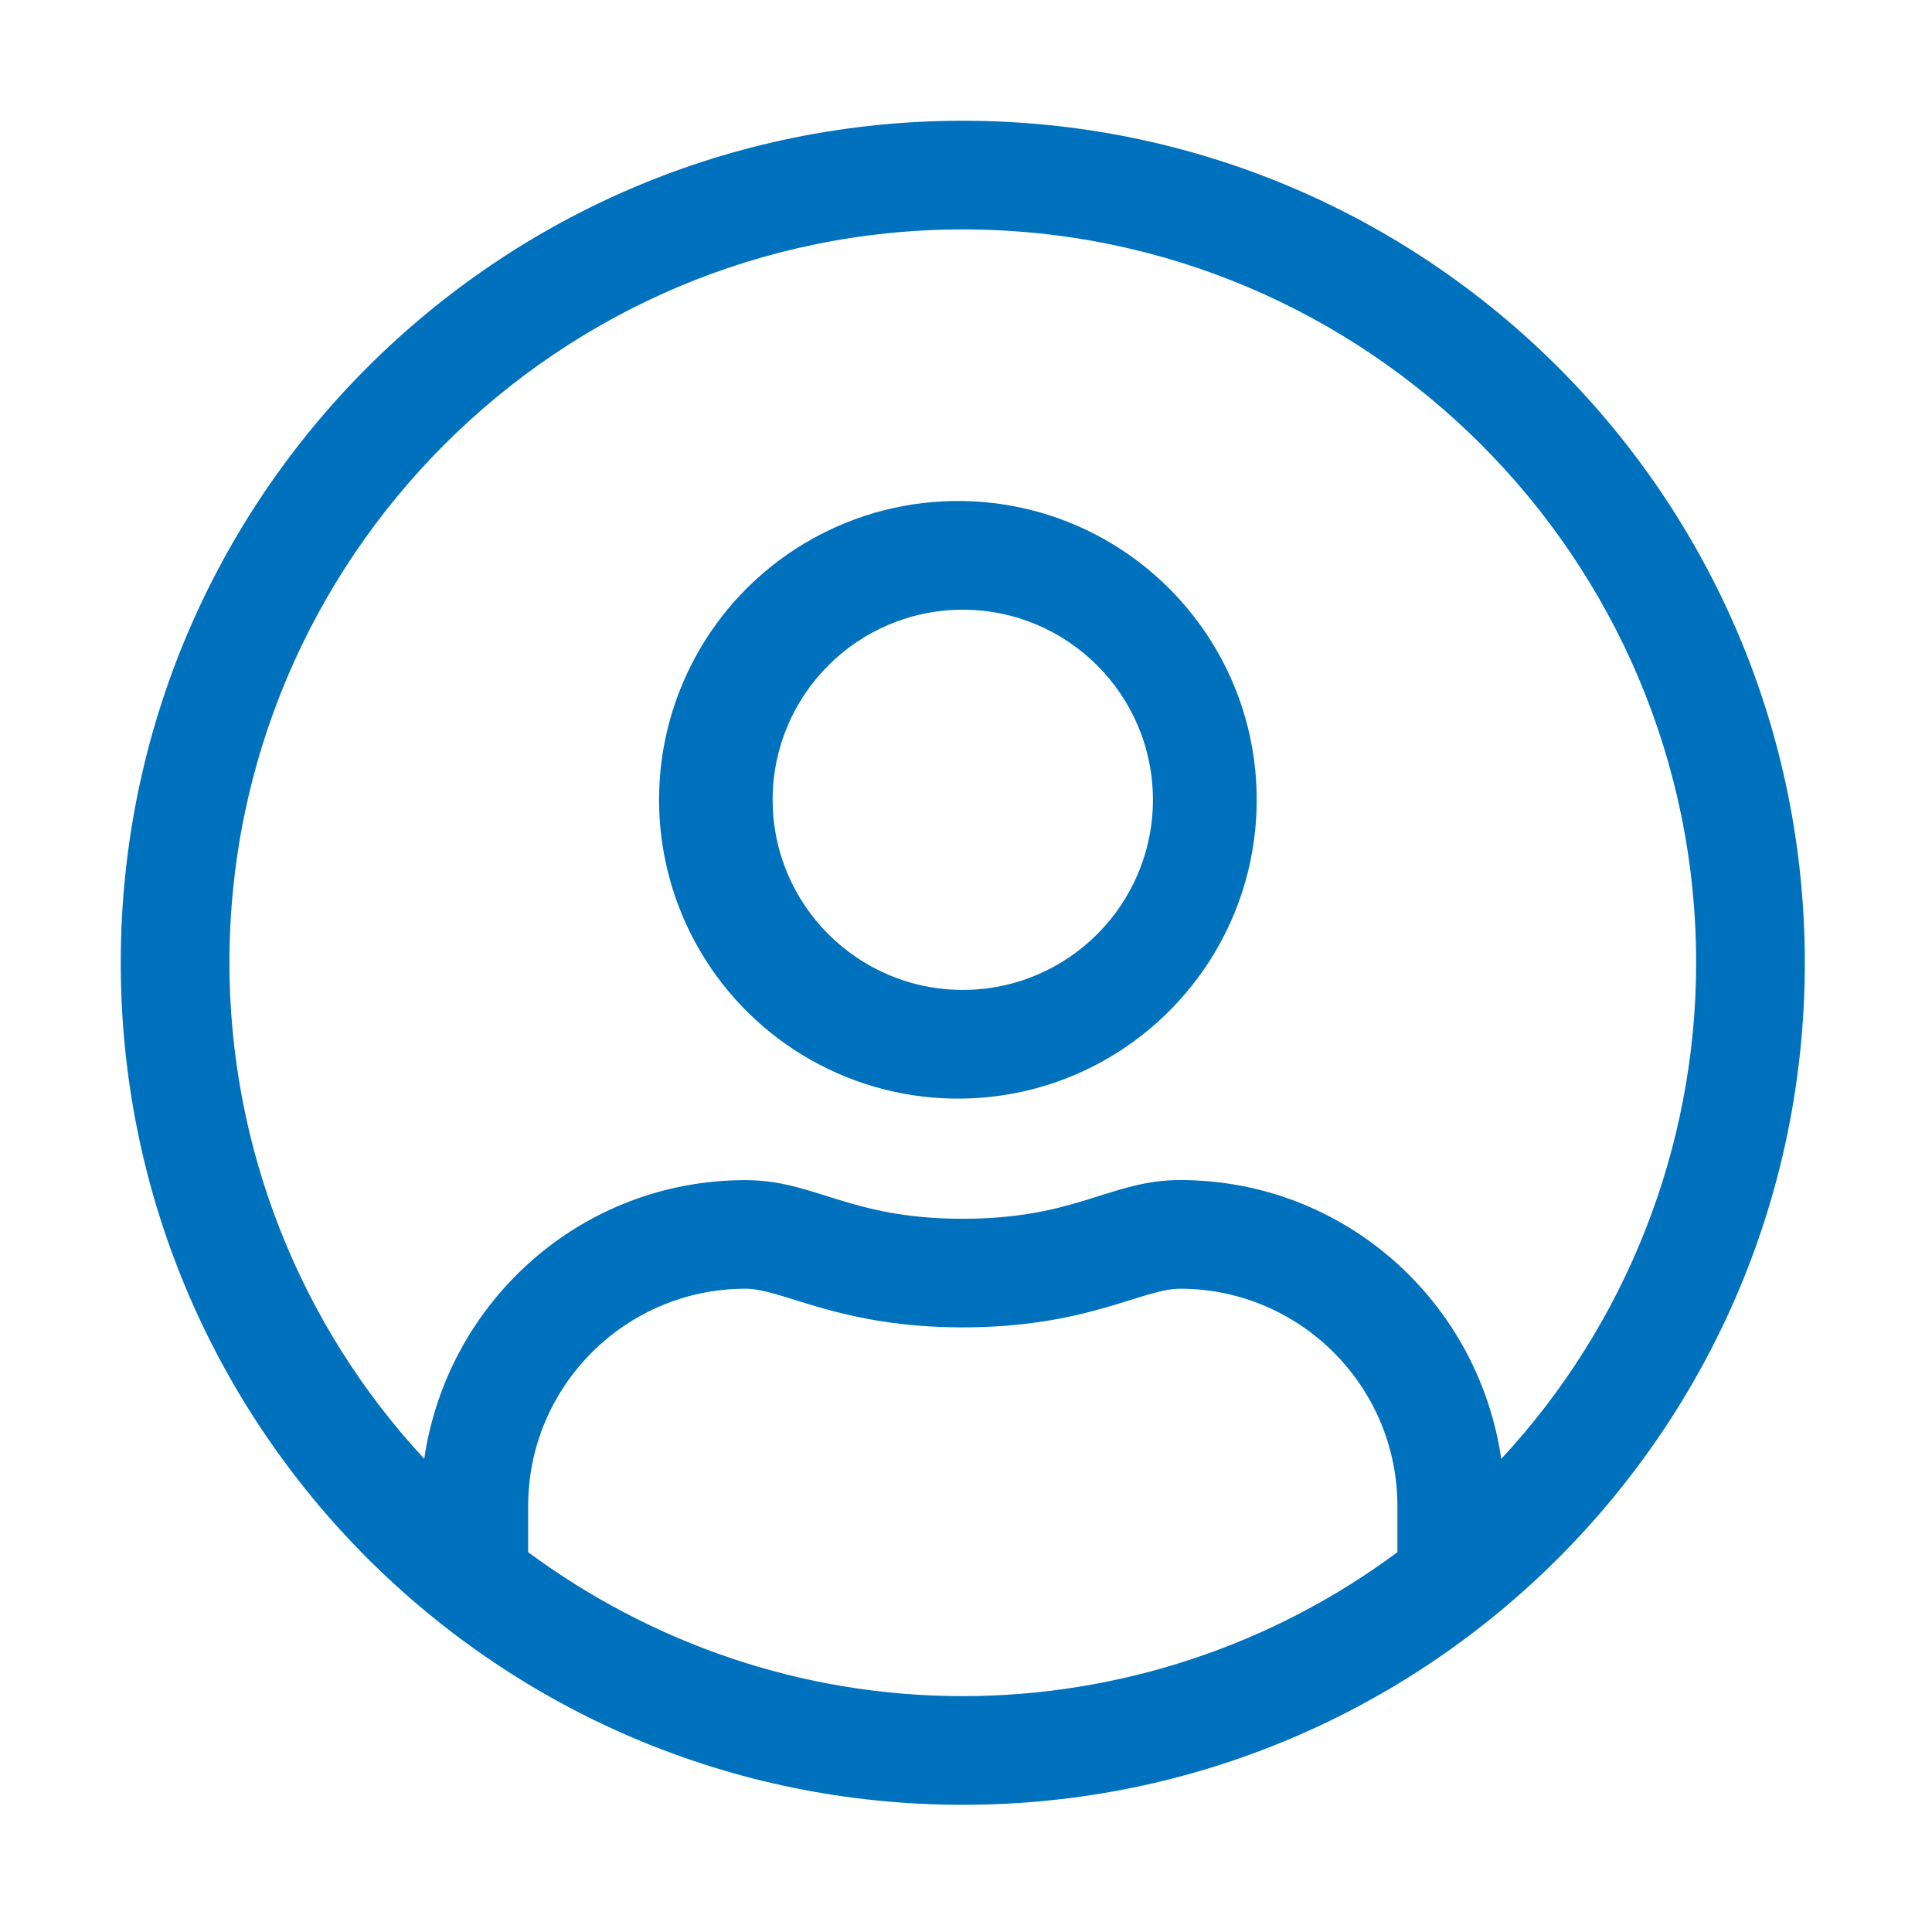
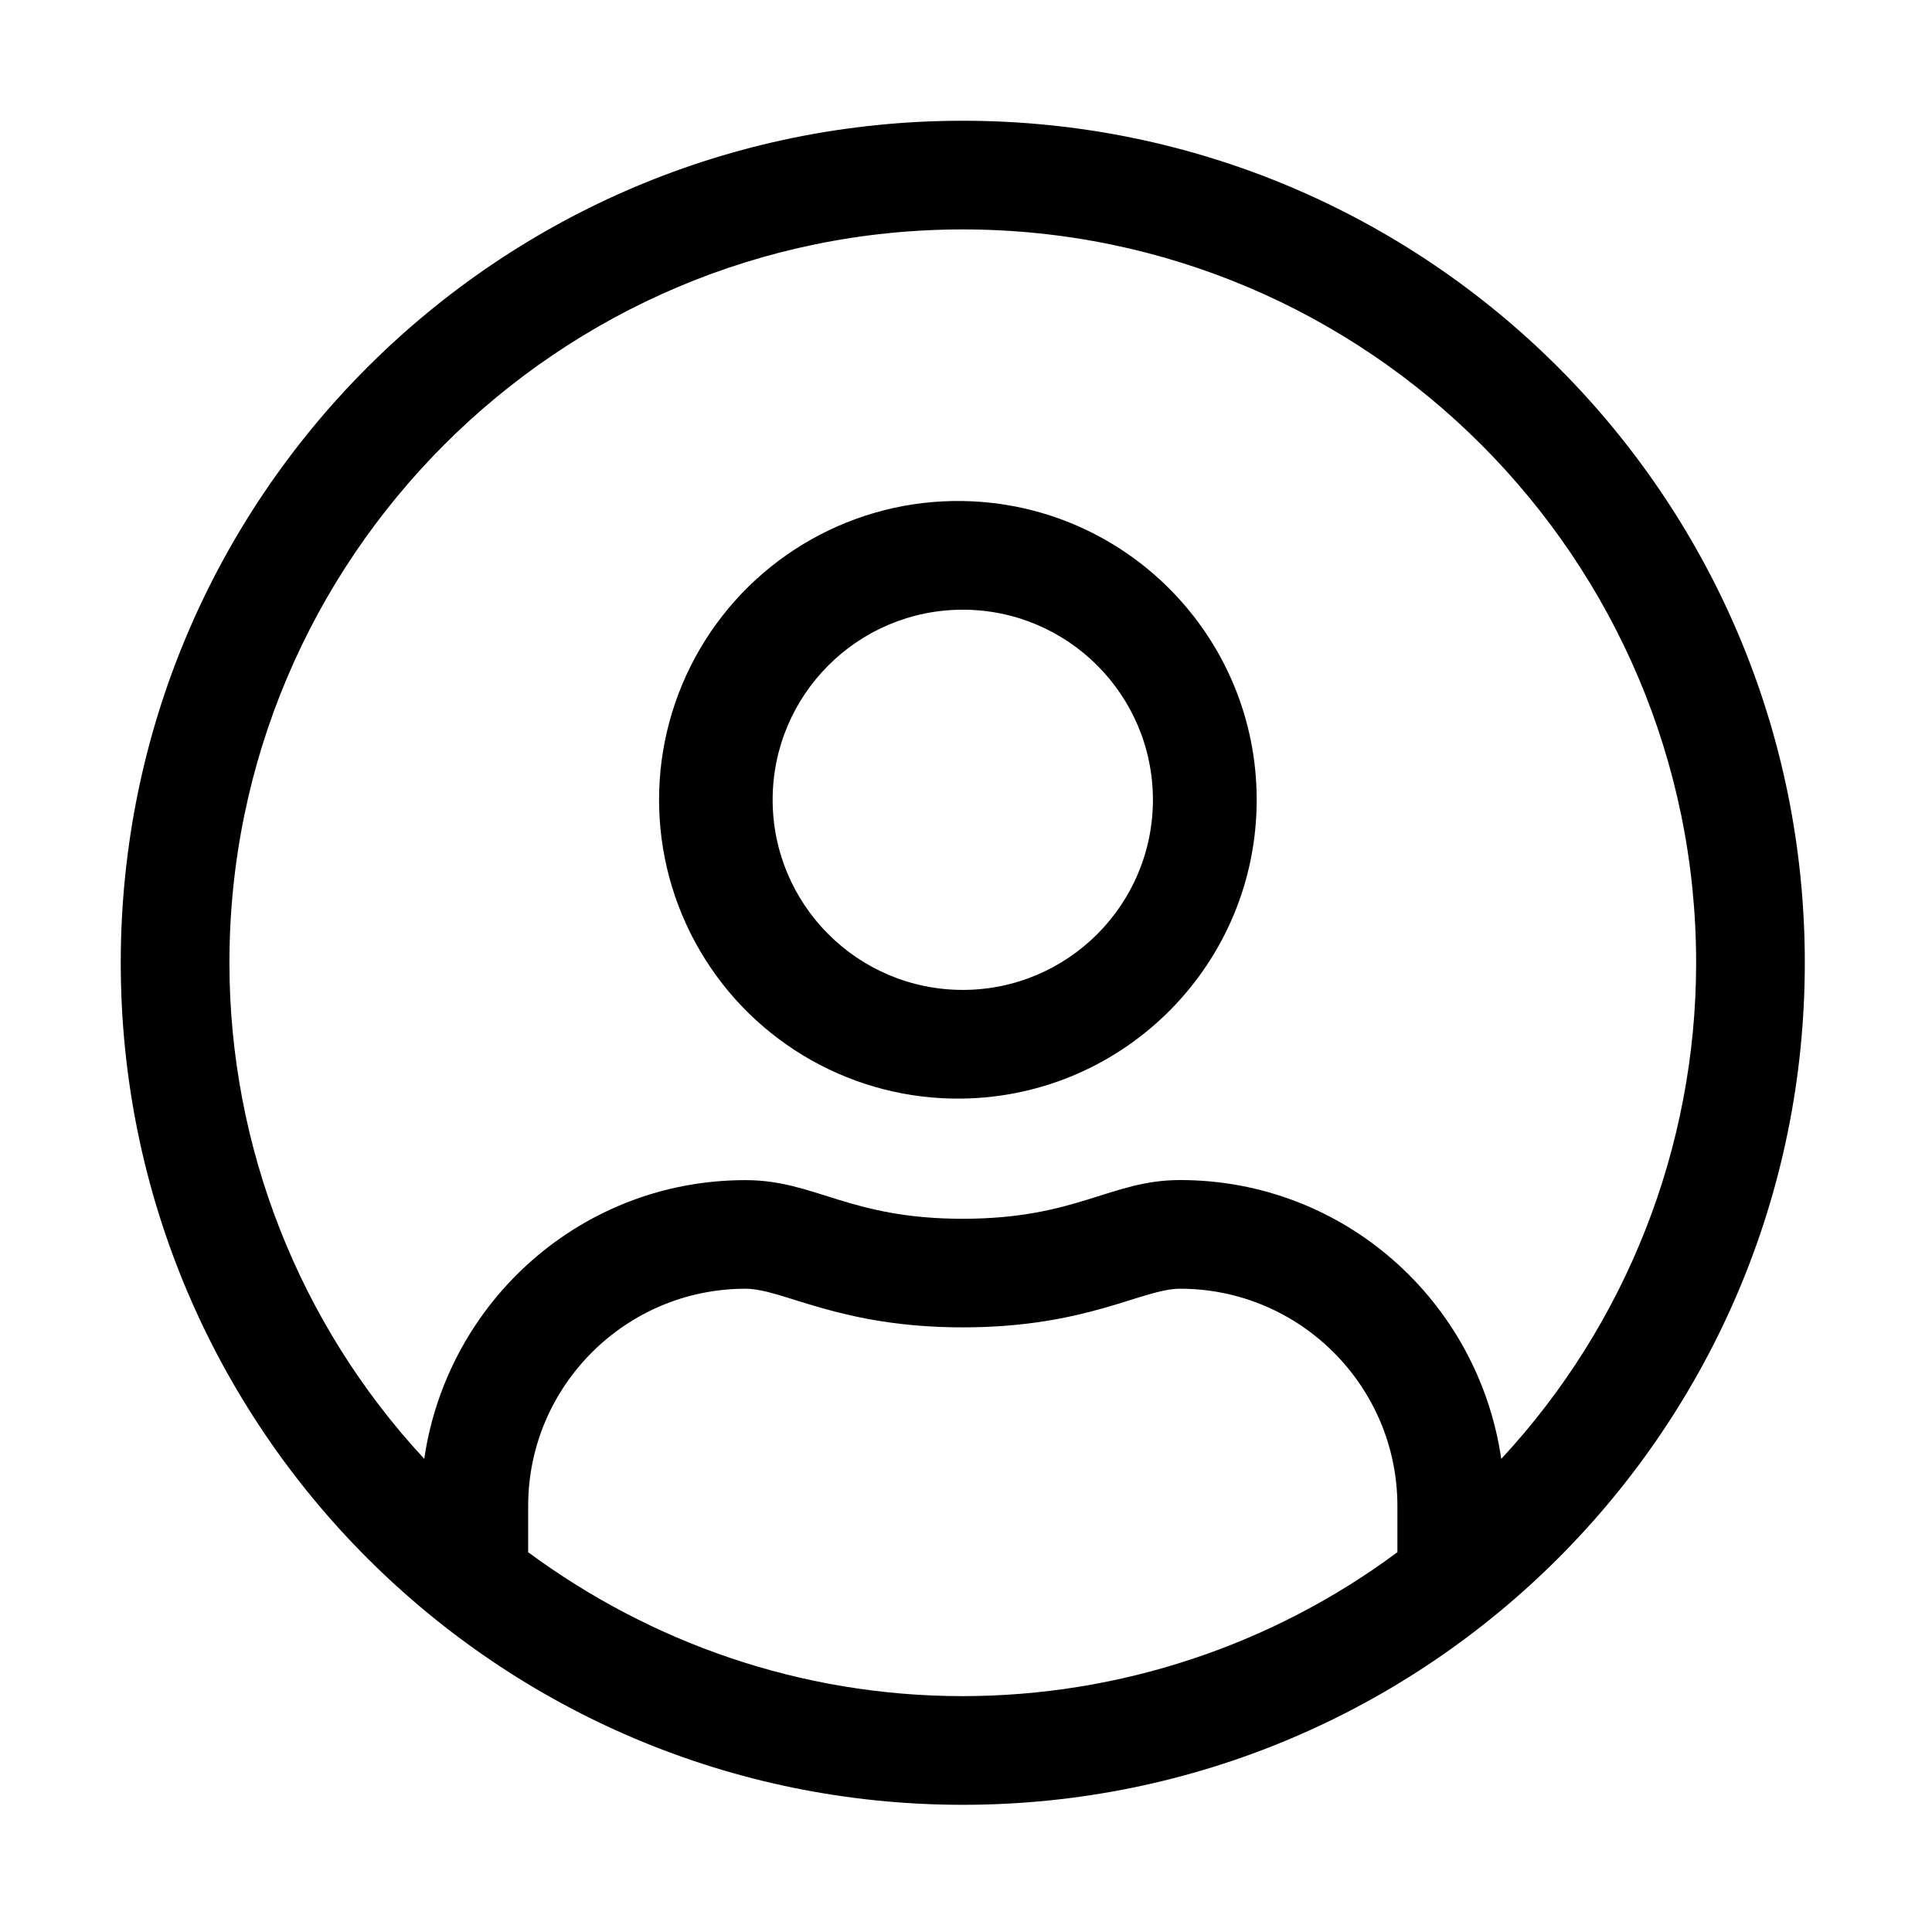
<svg xmlns="http://www.w3.org/2000/svg" width="24px" height="24px" viewBox="0 0 24 24">
-   <path d="M11.96 1.5C6.182 1.5 1.5 6.182 1.5 11.96c0 5.778 4.682 10.46 10.46 10.46 5.778 0 10.46-4.682 10.46-10.46 0-5.778-4.682-10.46-10.46-10.46zm5.399 17.782a9.062 9.062 0 01-5.399 1.788c-2.02 0-3.885-.67-5.399-1.788v-.574c0-1.488 1.21-2.699 2.7-2.699.468 0 1.16.48 2.699.48 1.544 0 2.227-.48 2.7-.48 1.488 0 2.699 1.21 2.699 2.7v.573zm1.29-1.16c-.286-1.957-1.952-3.463-3.99-3.463-.864 0-1.282.481-2.699.481-1.417 0-1.83-.48-2.7-.48-2.037 0-3.703 1.505-3.99 3.462a9.061 9.061 0 01-2.42-6.162c0-5.023 4.087-9.11 9.11-9.11s9.11 4.087 9.11 9.11a9.061 9.061 0 01-2.42 6.162zM11.96 6.224a3.712 3.712 0 100 7.423 3.712 3.712 0 000-7.423zm0 6.073a2.363 2.363 0 01-2.362-2.362 2.363 2.363 0 012.362-2.361 2.363 2.363 0 012.362 2.361 2.363 2.363 0 01-2.362 2.362z" fill="#0071BC" fill-rule="nonzero" />
+   <path d="M11.96 1.5C6.182 1.5 1.5 6.182 1.5 11.96c0 5.778 4.682 10.46 10.46 10.46 5.778 0 10.46-4.682 10.46-10.46 0-5.778-4.682-10.46-10.46-10.46zm5.399 17.782a9.062 9.062 0 01-5.399 1.788c-2.02 0-3.885-.67-5.399-1.788v-.574c0-1.488 1.21-2.699 2.7-2.699.468 0 1.16.48 2.699.48 1.544 0 2.227-.48 2.7-.48 1.488 0 2.699 1.21 2.699 2.7v.573zm1.29-1.16c-.286-1.957-1.952-3.463-3.99-3.463-.864 0-1.282.481-2.699.481-1.417 0-1.83-.48-2.7-.48-2.037 0-3.703 1.505-3.99 3.462a9.061 9.061 0 01-2.42-6.162c0-5.023 4.087-9.11 9.11-9.11s9.11 4.087 9.11 9.11a9.061 9.061 0 01-2.42 6.162zM11.96 6.224a3.712 3.712 0 100 7.423 3.712 3.712 0 000-7.423zm0 6.073a2.363 2.363 0 01-2.362-2.362 2.363 2.363 0 012.362-2.361 2.363 2.363 0 012.362 2.361 2.363 2.363 0 01-2.362 2.362z" fill="#000" fill-rule="nonzero" />
</svg>
